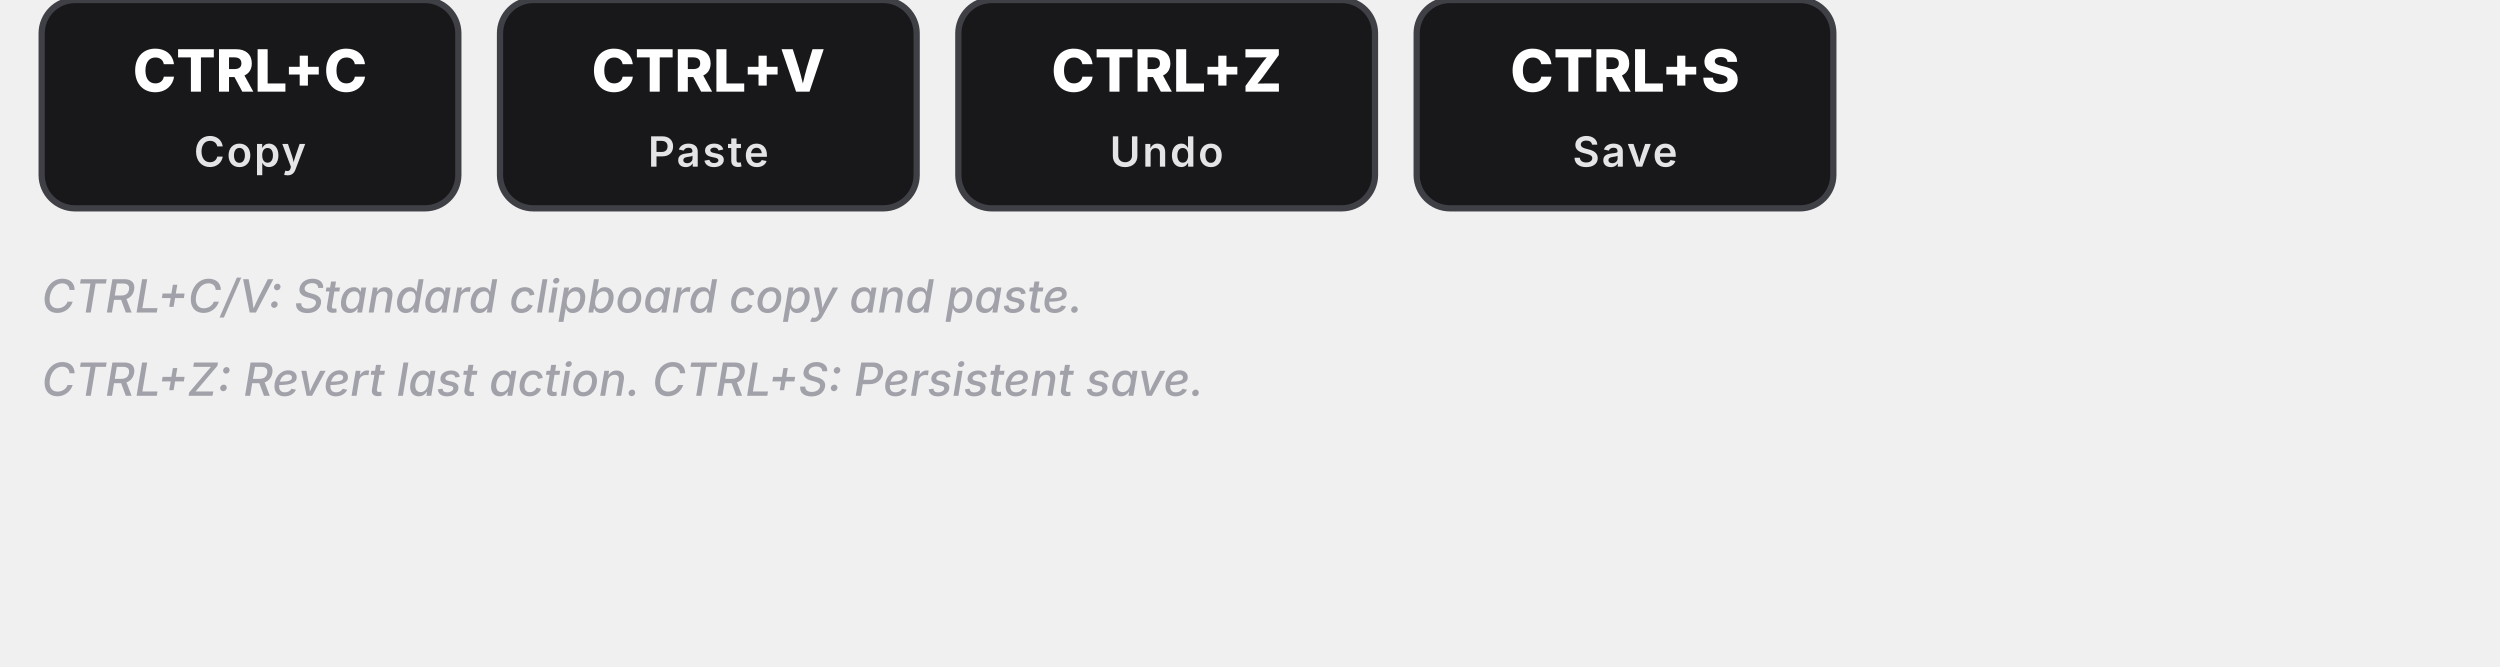
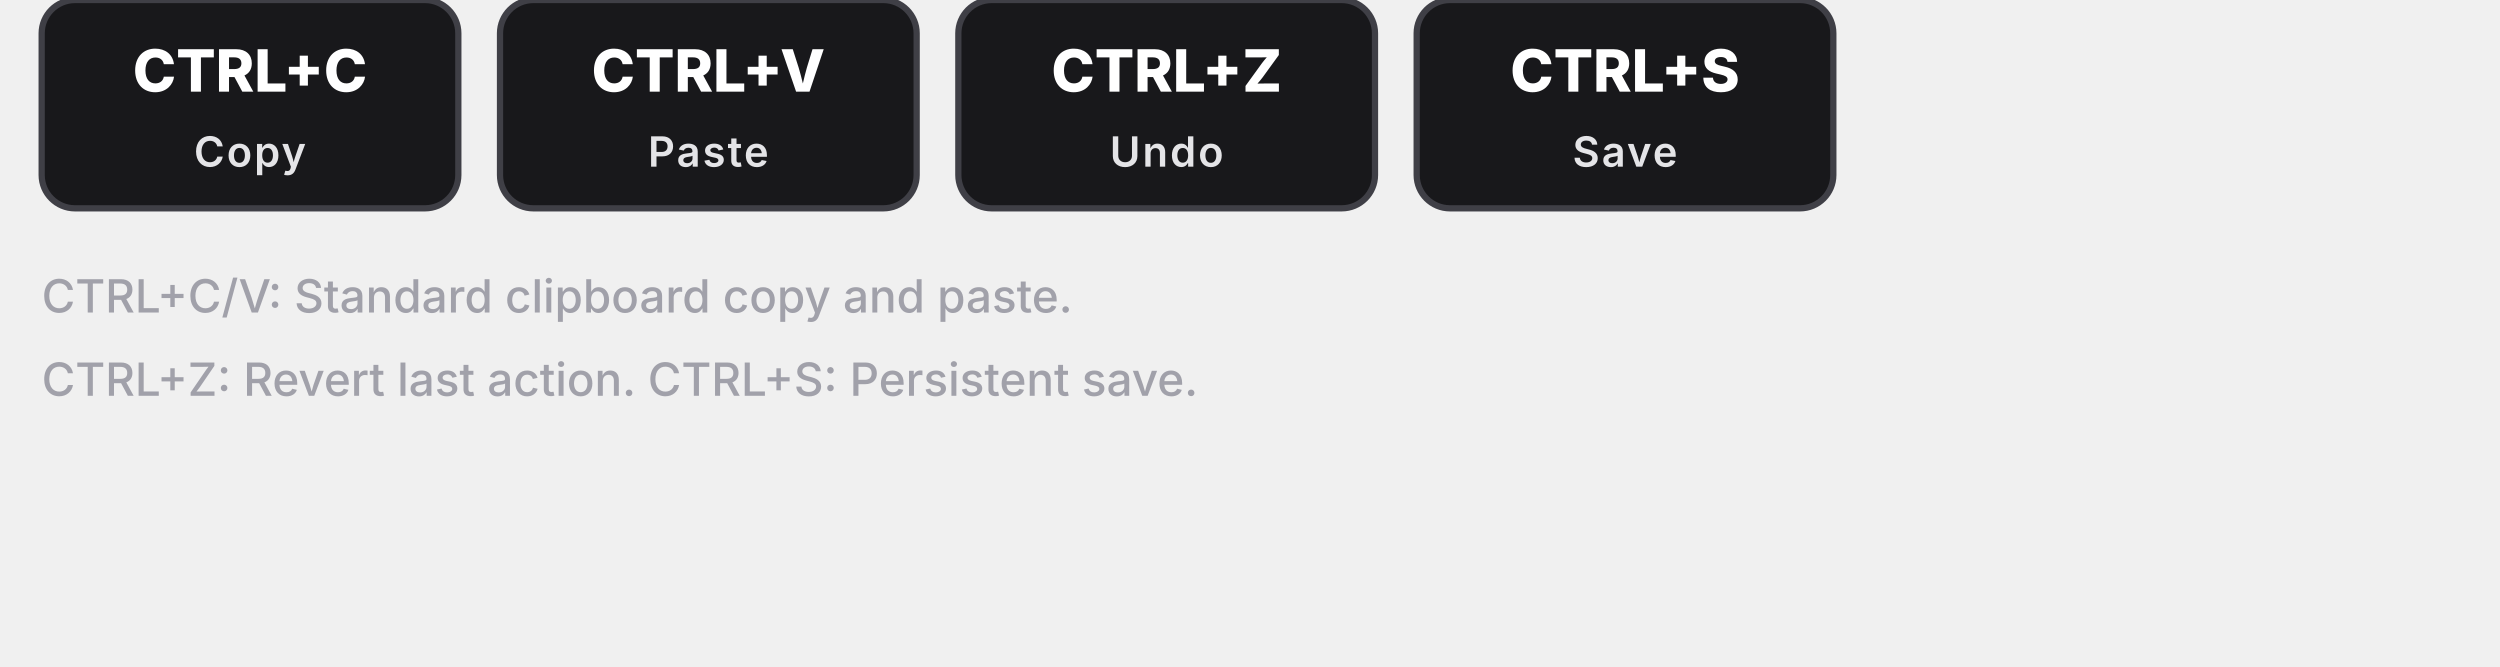
<svg xmlns="http://www.w3.org/2000/svg" width="600" height="160" viewBox="0 0 600 160" fill="none">
  <defs>
    <filter id="glow" x="-30%" y="-30%" width="160%" height="160%">
      <feGaussianBlur stdDeviation="3" result="blur" />
      <feComposite in="SourceGraphic" in2="blur" operator="over" />
    </filter>
  </defs>
  <style>
-     .row-desc { font-family: 'Inter', sans-serif; font-size: 11px; font-weight: 500; fill: #a1a1aa; font-style: italic; }
+     .row-desc { font-family: 'Inter', sans-serif; font-size: 11px; font-weight: 500; fill: #a1a1aa; }
    .key-bg { fill: #18181b; stroke: #3f3f46; stroke-width: 1.5; }
    .key-text { font-family: 'Inter', sans-serif; font-size: 14px; font-weight: 800; fill: #ffffff; text-transform: uppercase; }
    .key-desc { font-family: 'Inter', sans-serif; font-size: 10px; font-weight: 600; fill: #e4e4e7; text-transform: uppercase; letter-spacing: 0.05em; }
  </style>
  <g transform="translate(10, 0)">
    <g transform="translate(0, 0)">
      <rect width="100" height="50" rx="8" class="key-bg" />
      <text x="50" y="22" text-anchor="middle" class="key-text">CTRL+C</text>
      <text x="50" y="40" text-anchor="middle" class="key-desc">Copy</text>
      <g transform="translate(110, 0)">
        <rect width="100" height="50" rx="8" class="key-bg" />
        <text x="50" y="22" text-anchor="middle" class="key-text">CTRL+V</text>
        <text x="50" y="40" text-anchor="middle" class="key-desc">Paste</text>
      </g>
      <g transform="translate(220, 0)">
        <rect width="100" height="50" rx="8" class="key-bg" />
        <text x="50" y="22" text-anchor="middle" class="key-text">CTRL+Z</text>
        <text x="50" y="40" text-anchor="middle" class="key-desc">Undo</text>
      </g>
      <g transform="translate(330, 0)">
        <rect width="100" height="50" rx="8" class="key-bg" />
        <text x="50" y="22" text-anchor="middle" class="key-text">CTRL+S</text>
        <text x="50" y="40" text-anchor="middle" class="key-desc">Save</text>
      </g>
    </g>
    <g transform="translate(0, 75)" class="row-desc">
      <text y="0">CTRL+C/V: Standard clipboard copy and paste.</text>
      <text y="20">CTRL+Z: Revert last action. CTRL+S: Persistent save.</text>
    </g>
  </g>
</svg>
